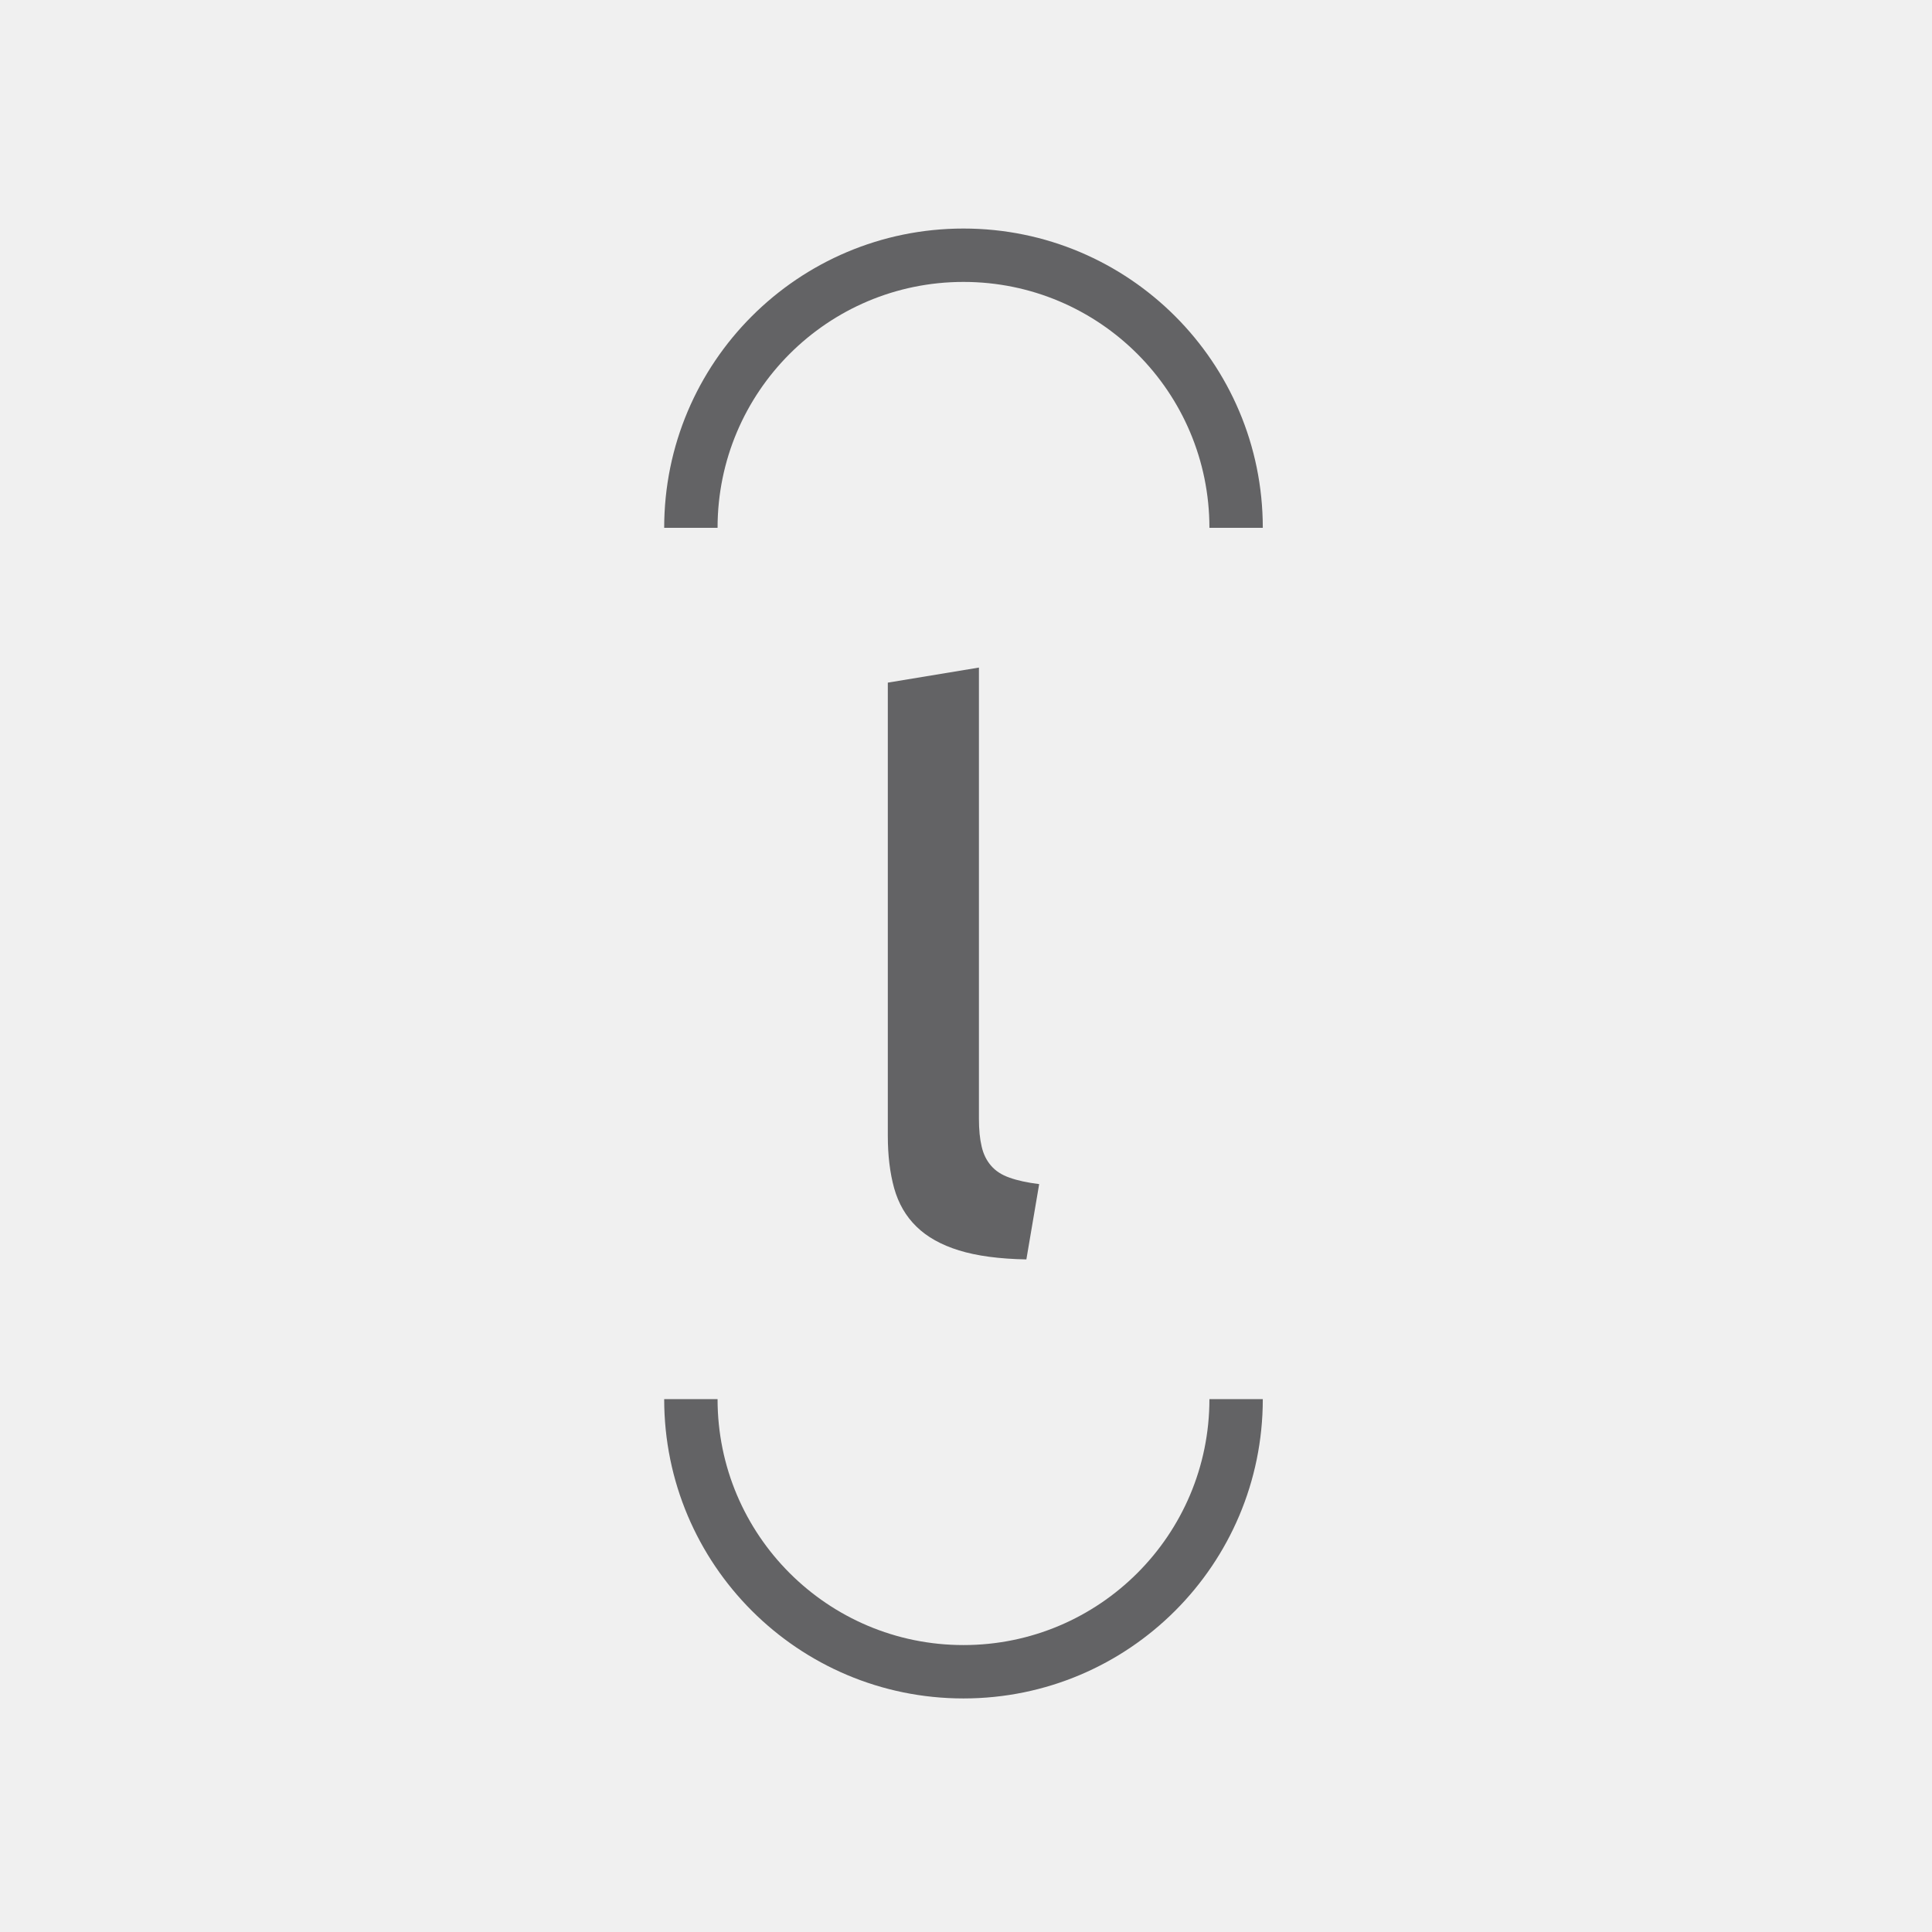
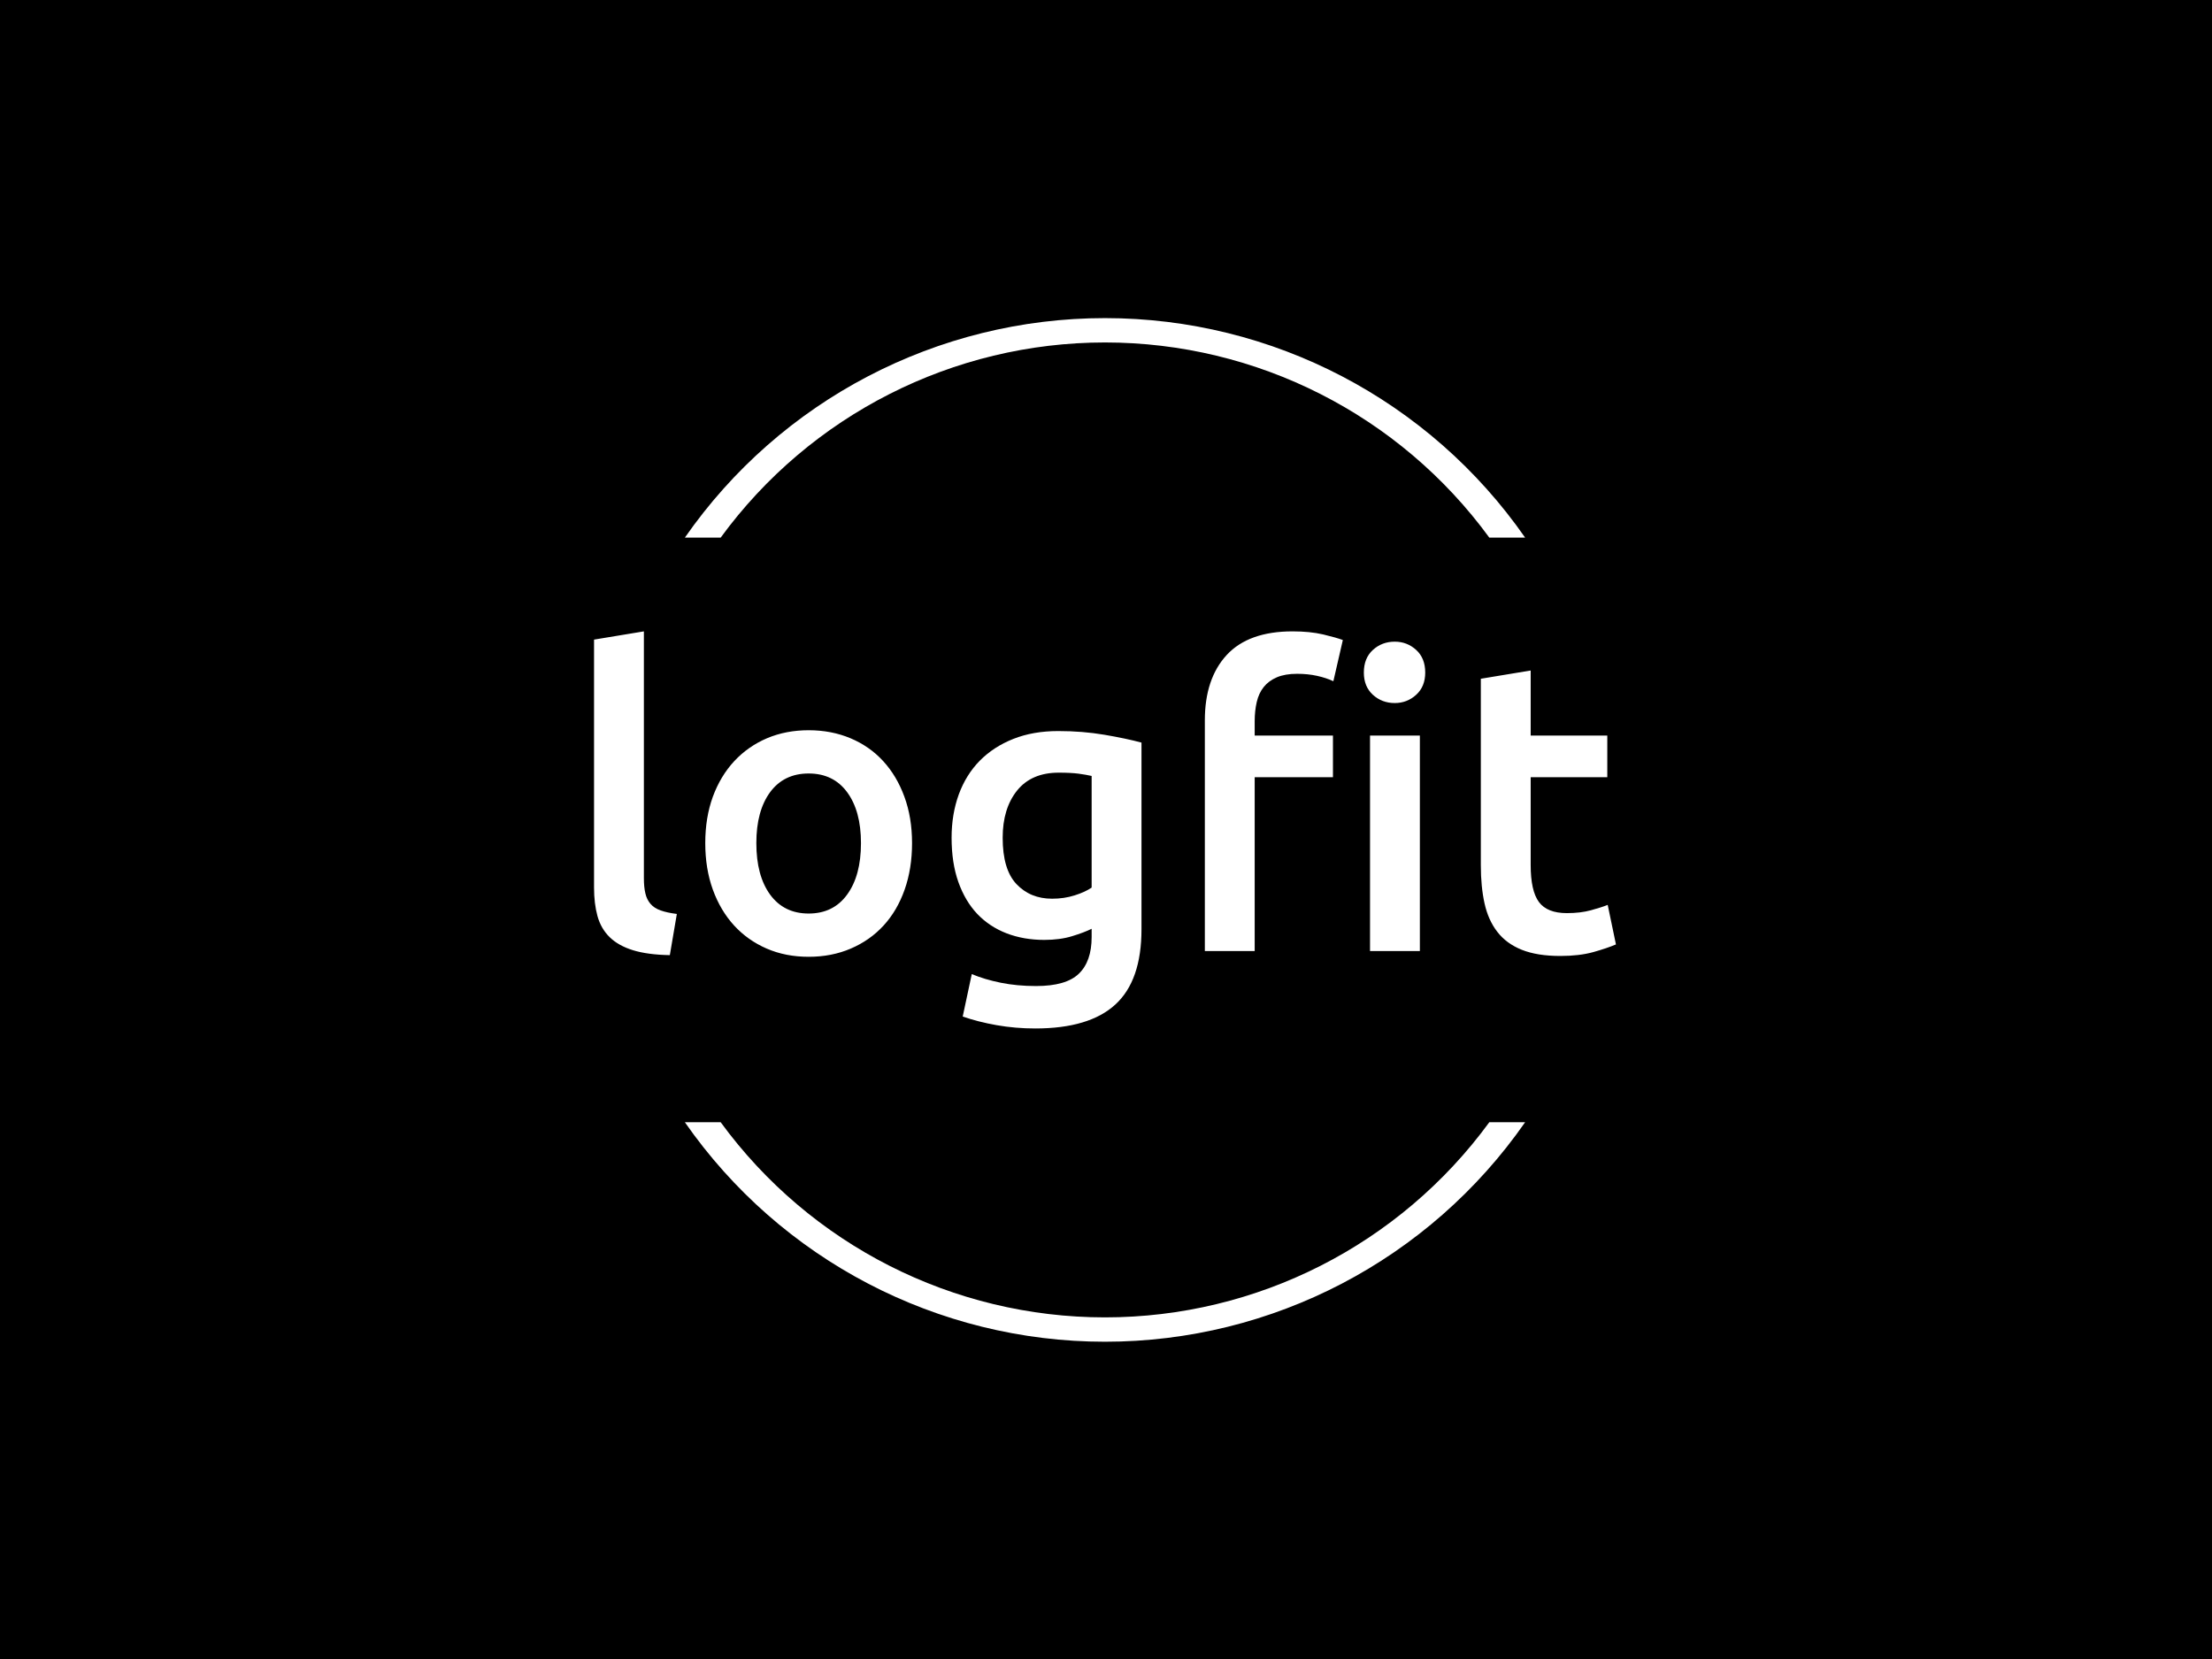
- <svg xmlns="http://www.w3.org/2000/svg" version="1.1" width="128" height="128" viewBox="0 0 128 128">
-   <g transform="matrix(0.8046875,0,0,0.8046875,12.33387,12.33387)">
-     <svg viewBox="0 0 155 155" data-background-color="#ffffff" preserveAspectRatio="xMidYMid meet" height="128" width="128">
-       <g id="tight-bounds" transform="matrix(1,0,0,1,0.25,0.25)">
-         <svg viewBox="0 0 154.5 154.5" height="154.5" width="154.5">
+ <svg xmlns="http://www.w3.org/2000/svg" version="1.1" width="2000" height="1500" viewBox="0 0 2000 1500">
+   <rect width="2000" height="1500" fill="#000000" />
+   <g transform="matrix(0.75,0,0,0.75,249.0909,282.7536)">
+     <svg viewBox="0 0 396 247" data-background-color="#ffffff" preserveAspectRatio="xMidYMid meet" height="1247" width="2000">
+       <g id="tight-bounds" transform="matrix(1,0,0,1,0.24,-0.1)">
+         <svg viewBox="0 0 395.52 247.2" height="247.2" width="395.52">
          <g>
            <svg />
          </g>
          <g>
-             <svg viewBox="0 0 154.5 154.5" height="154.5" width="154.5">
-               <g transform="matrix(1,0,0,1,69.70518,47.74637)">
-                 <svg viewBox="0 0 15.09 59.007" height="59.007" width="15.09">
+             <svg viewBox="0 0 395.52 247.2" height="247.2" width="395.52">
+               <g transform="matrix(1,0,0,1,75.54432,76.18917)">
+                 <svg viewBox="0 0 244.431 94.822" height="94.822" width="244.431">
                  <g>
-                     <svg viewBox="0 0 15.09 59.007" height="59.007" width="15.09">
+                     <svg viewBox="0 0 244.431 94.822" height="94.822" width="244.431">
                      <g>
-                         <svg viewBox="0 0 15.09 59.007" height="59.007" width="15.09">
-                           <g id="textblocktransform">
-                             <svg viewBox="0 0 15.09 59.007" height="59.007" width="15.09" id="textblock">
-                               <g>
-                                 <svg viewBox="0 0 15.09 59.007" height="59.007" width="15.09">
-                                   <g transform="matrix(1,0,0,1,0,0)">
-                                     <svg width="15.09" viewBox="3.75 -38.8 10.05 39.3" height="59.007" data-palette-color="#636365">
-                                       <path d="M13.8-4.5L12.95 0.5Q10.25 0.45 8.47-0.1 6.7-0.65 5.65-1.68 4.6-2.7 4.17-4.23 3.75-5.75 3.75-7.7L3.75-7.7 3.75-37.8 9.8-38.8 9.8-8.85Q9.8-7.75 9.98-7 10.15-6.25 10.6-5.73 11.05-5.2 11.83-4.93 12.6-4.65 13.8-4.5L13.8-4.5Z" opacity="1" transform="matrix(1,0,0,1,0,0)" fill="#636365" class="wordmark-text-0" data-fill-palette-color="primary" id="text-0" />
+                         <svg viewBox="0 0 244.431 94.822" height="94.822" width="244.431">
+                           <g>
+                             <svg viewBox="0 0 244.431 94.822" height="94.822" width="244.431">
+                               <g id="textblocktransform">
+                                 <svg viewBox="0 0 244.431 94.822" height="94.822" width="244.431" id="textblock">
+                                   <g>
+                                     <svg viewBox="0 0 244.431 94.822" height="94.822" width="244.431">
+                                       <g transform="matrix(1,0,0,1,0,0)">
+                                         <svg width="244.431" viewBox="3.75 -38.8 124.04 48.2" height="94.822" data-palette-color="#636365">
+                                           <path d="M13.8-4.5L12.95 0.5Q10.25 0.45 8.47-0.1 6.7-0.65 5.65-1.68 4.6-2.7 4.17-4.23 3.75-5.75 3.75-7.7L3.75-7.7 3.75-37.8 9.8-38.8 9.8-8.85Q9.8-7.75 9.98-7 10.15-6.25 10.6-5.73 11.05-5.2 11.83-4.93 12.6-4.65 13.8-4.5L13.8-4.5ZM42.35-13.1L42.35-13.1Q42.35-10 41.45-7.45 40.55-4.9 38.9-3.1 37.25-1.3 34.92-0.3 32.6 0.7 29.8 0.7L29.8 0.7Q27 0.7 24.7-0.3 22.4-1.3 20.75-3.1 19.1-4.9 18.17-7.45 17.25-10 17.25-13.1L17.25-13.1Q17.25-16.2 18.17-18.73 19.1-21.25 20.77-23.05 22.45-24.85 24.75-25.83 27.05-26.8 29.8-26.8L29.8-26.8Q32.55-26.8 34.87-25.83 37.2-24.85 38.85-23.05 40.5-21.25 41.42-18.73 42.35-16.2 42.35-13.1ZM36.15-13.1L36.15-13.1Q36.15-17 34.47-19.28 32.8-21.55 29.8-21.55L29.8-21.55Q26.8-21.55 25.12-19.28 23.45-17 23.45-13.1L23.45-13.1Q23.45-9.15 25.12-6.85 26.8-4.55 29.8-4.55L29.8-4.55Q32.8-4.55 34.47-6.85 36.15-9.15 36.15-13.1ZM53.35-13.75L53.35-13.75Q53.35-9.9 55.02-8.13 56.7-6.35 59.35-6.35L59.35-6.35Q60.8-6.35 62.07-6.75 63.35-7.15 64.15-7.7L64.15-7.7 64.15-21.25Q63.5-21.4 62.55-21.53 61.6-21.65 60.15-21.65L60.15-21.65Q56.85-21.65 55.1-19.48 53.35-17.3 53.35-13.75ZM70.2-25.3L70.2-2.65Q70.2 3.6 67.02 6.5 63.85 9.4 57.3 9.4L57.3 9.4Q54.9 9.4 52.62 9 50.35 8.6 48.5 7.95L48.5 7.95 49.6 2.8Q51.15 3.45 53.12 3.85 55.1 4.25 57.4 4.25L57.4 4.25Q61.05 4.25 62.6 2.75 64.15 1.25 64.15-1.7L64.15-1.7 64.15-2.7Q63.25-2.25 61.77-1.8 60.3-1.35 58.4-1.35L58.4-1.35Q55.9-1.35 53.82-2.15 51.75-2.95 50.27-4.5 48.8-6.05 47.97-8.38 47.15-10.7 47.15-13.75L47.15-13.75Q47.15-16.6 48.02-19 48.9-21.4 50.57-23.1 52.25-24.8 54.65-25.75 57.05-26.7 60.1-26.7L60.1-26.7Q63.05-26.7 65.7-26.25 68.34-25.8 70.2-25.3L70.2-25.3ZM88.54-38.8L88.54-38.8Q90.64-38.8 92.24-38.43 93.84-38.05 94.64-37.75L94.64-37.75 93.49-32.75Q92.64-33.15 91.52-33.4 90.39-33.65 89.09-33.65L89.09-33.65Q87.64-33.65 86.64-33.23 85.64-32.8 85.04-32.05 84.44-31.3 84.19-30.23 83.94-29.15 83.94-27.9L83.94-27.9 83.94-26.15 93.44-26.15 93.44-21.1 83.94-21.1 83.94 0 77.89 0 77.89-28Q77.89-33.05 80.54-35.93 83.19-38.8 88.54-38.8ZM103.99-26.15L103.99 0 97.94 0 97.94-26.15 103.99-26.15ZM104.64-33.8L104.64-33.8Q104.64-32.1 103.54-31.1 102.44-30.1 100.94-30.1L100.94-30.1Q99.39-30.1 98.29-31.1 97.19-32.1 97.19-33.8L97.19-33.8Q97.19-35.55 98.29-36.55 99.39-37.55 100.94-37.55L100.94-37.55Q102.44-37.55 103.54-36.55 104.64-35.55 104.64-33.8ZM111.39-10.4L111.39-33.05 117.44-34.05 117.44-26.15 126.74-26.15 126.74-21.1 117.44-21.1 117.44-10.45Q117.44-7.3 118.44-5.95 119.44-4.6 121.84-4.6L121.84-4.6Q123.49-4.6 124.76-4.95 126.04-5.3 126.79-5.6L126.79-5.6 127.79-0.8Q126.74-0.35 125.04 0.13 123.34 0.6 121.04 0.6L121.04 0.6Q118.24 0.6 116.36-0.15 114.49-0.9 113.39-2.33 112.29-3.75 111.84-5.78 111.39-7.8 111.39-10.4L111.39-10.4Z" opacity="1" transform="matrix(1,0,0,1,0,0)" fill="#ffffff" class="wordmark-text-0" data-fill-palette-color="primary" id="text-0" />
+                                         </svg>
+                                       </g>
                                    </svg>
                                  </g>
                                </svg>
                              </g>
                            </svg>
                          </g>
+                           <g />
                        </svg>
                      </g>
-                       <g />
                    </svg>
                  </g>
                </svg>
              </g>
              <g>
-                 <path d="M47.409 33.816A7.545 7.545 0 0 1 107.091 33.816L101.769 33.816A2.223 2.223 0 0 0 52.731 33.816L47.409 33.816M47.409 120.684A7.545 7.545 0 0 0 107.091 120.684L101.769 120.684A2.223 2.223 0 0 1 52.731 120.684L47.409 120.684" fill="#636365" stroke="transparent" data-fill-palette-color="tertiary" />
+                 <path d="M97.435 53.804A122.216 122.216 0 0 1 298.085 53.804L289.534 53.804A113.665 113.665 0 0 0 105.986 53.804L97.435 53.804M97.435 193.396A122.216 122.216 0 0 0 298.085 193.396L289.534 193.396A113.665 113.665 0 0 1 105.986 193.396L97.435 193.396" fill="#ffffff" stroke="transparent" data-fill-palette-color="tertiary" />
              </g>
            </svg>
          </g>
          <defs />
        </svg>
-         <rect width="154.5" height="154.5" fill="none" stroke="none" visibility="hidden" />
+         <rect width="395.52" height="247.2" fill="none" stroke="none" visibility="hidden" />
      </g>
    </svg>
  </g>
</svg>
